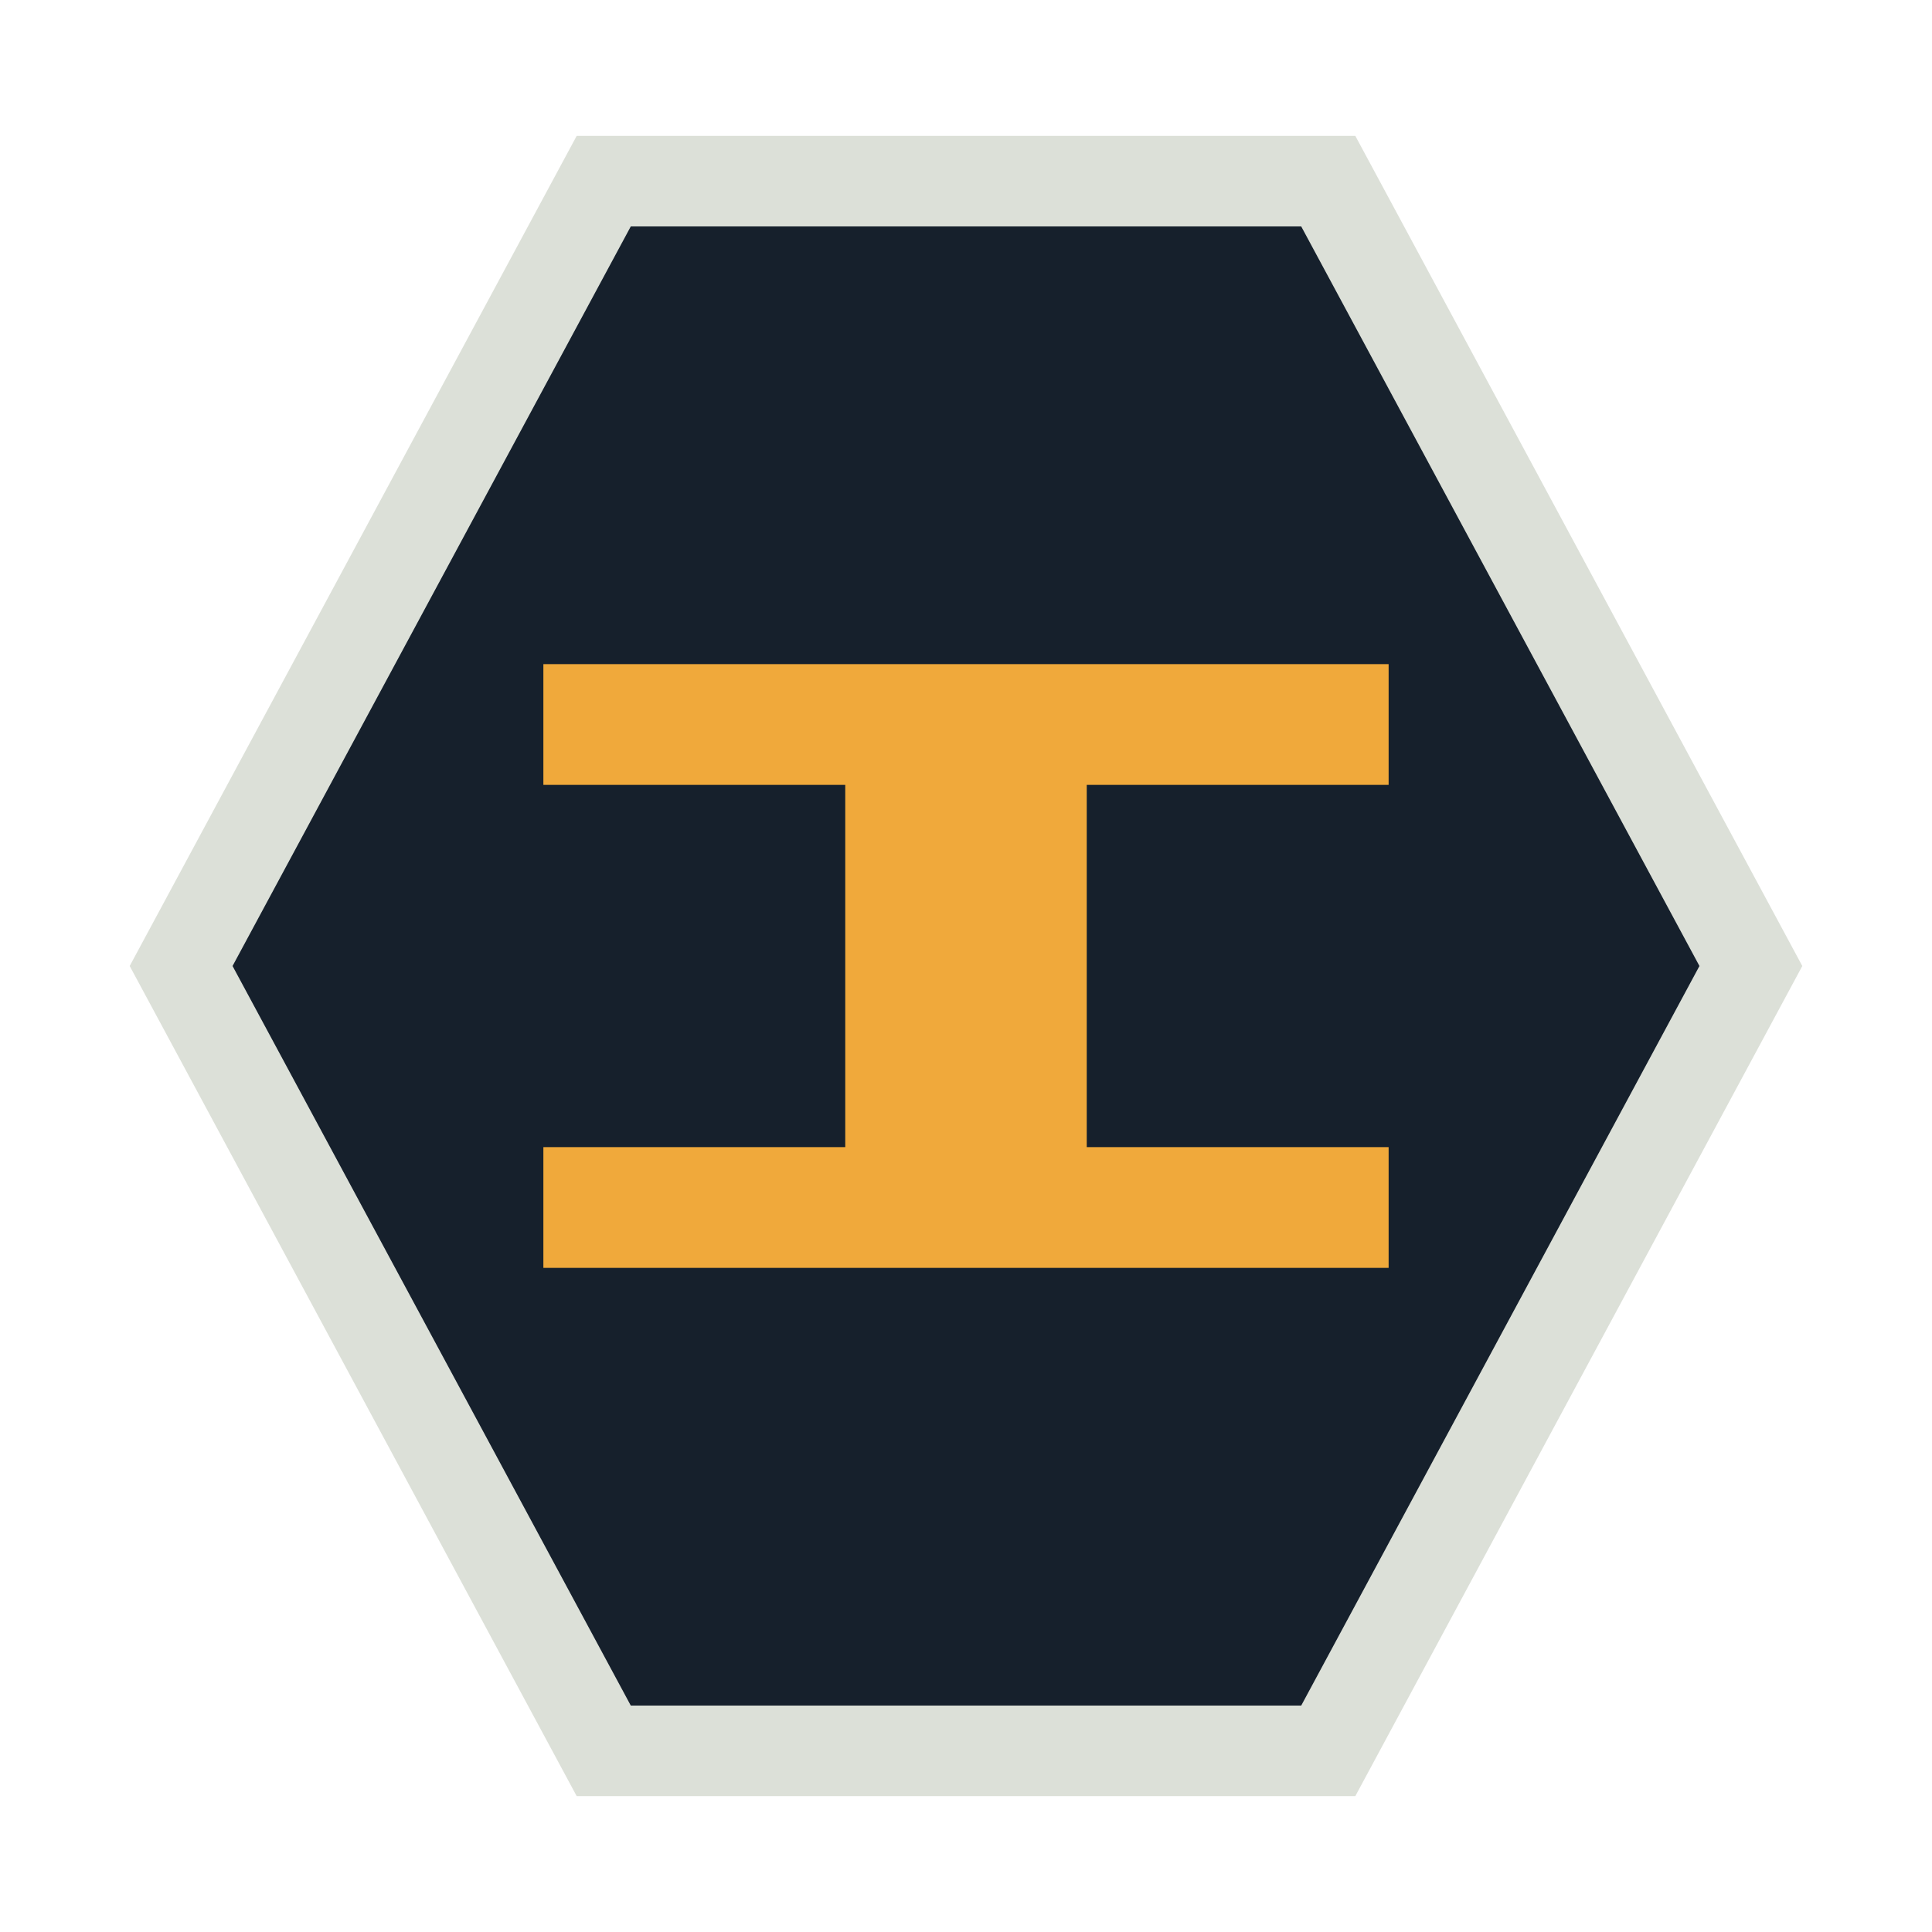
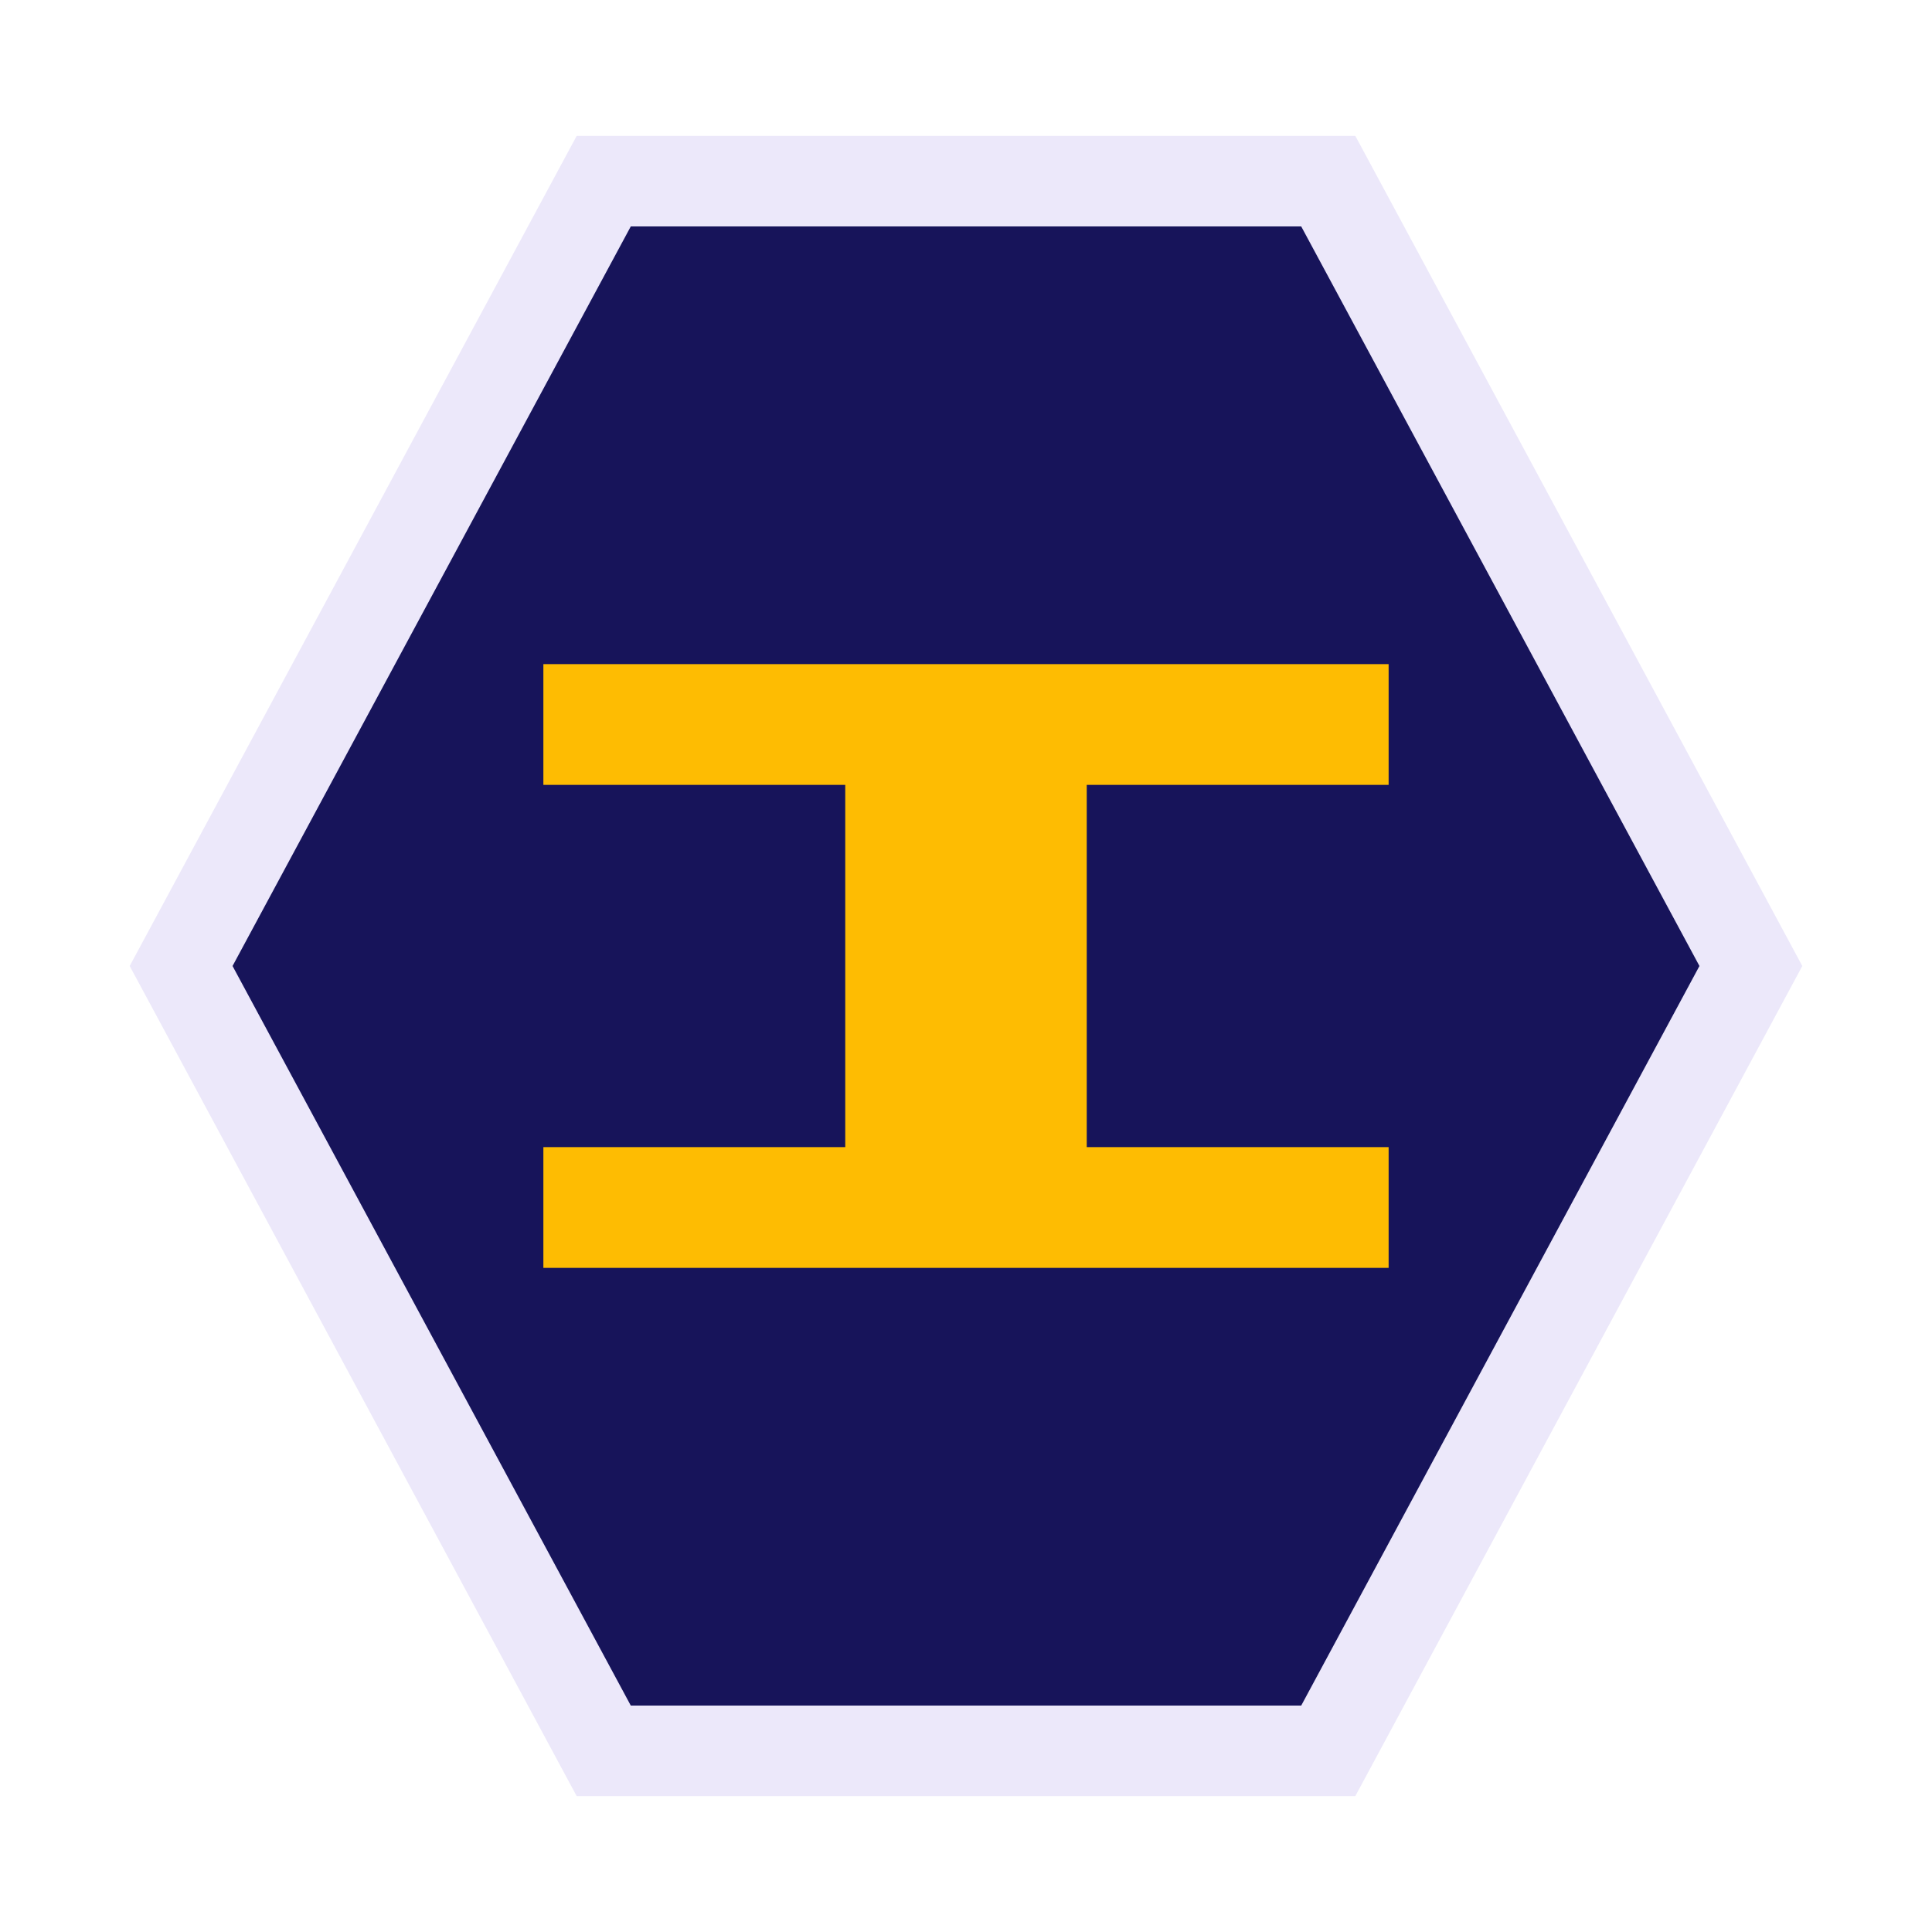
<svg xmlns="http://www.w3.org/2000/svg" viewBox="0 0 64 64" width="64" height="64" role="img" aria-label="Tier 2 badge, Docking">
-   <path d="M20 6 H44 L58 32 L44 58 H20 L6 32 Z" fill="#16202C" stroke="#DCE0D8" stroke-width="3" stroke-linejoin="miter" />
-   <path d="M18 24 H30 V40 H18" fill="none" stroke="#F0A93B" stroke-width="4" />
-   <path d="M46 24 H34 V40 H46" fill="none" stroke="#F0A93B" stroke-width="4" />
+   <path d="M20 6 H44 L58 32 L44 58 H20 L6 32 Z" fill="#17145A" stroke="#ECE8FA" stroke-width="3" stroke-linejoin="miter" />
+   <path d="M18 24 H30 V40 H18" fill="none" stroke="#FEBC02" stroke-width="4" />
+   <path d="M46 24 H34 V40 H46" fill="none" stroke="#FEBC02" stroke-width="4" />
</svg>
